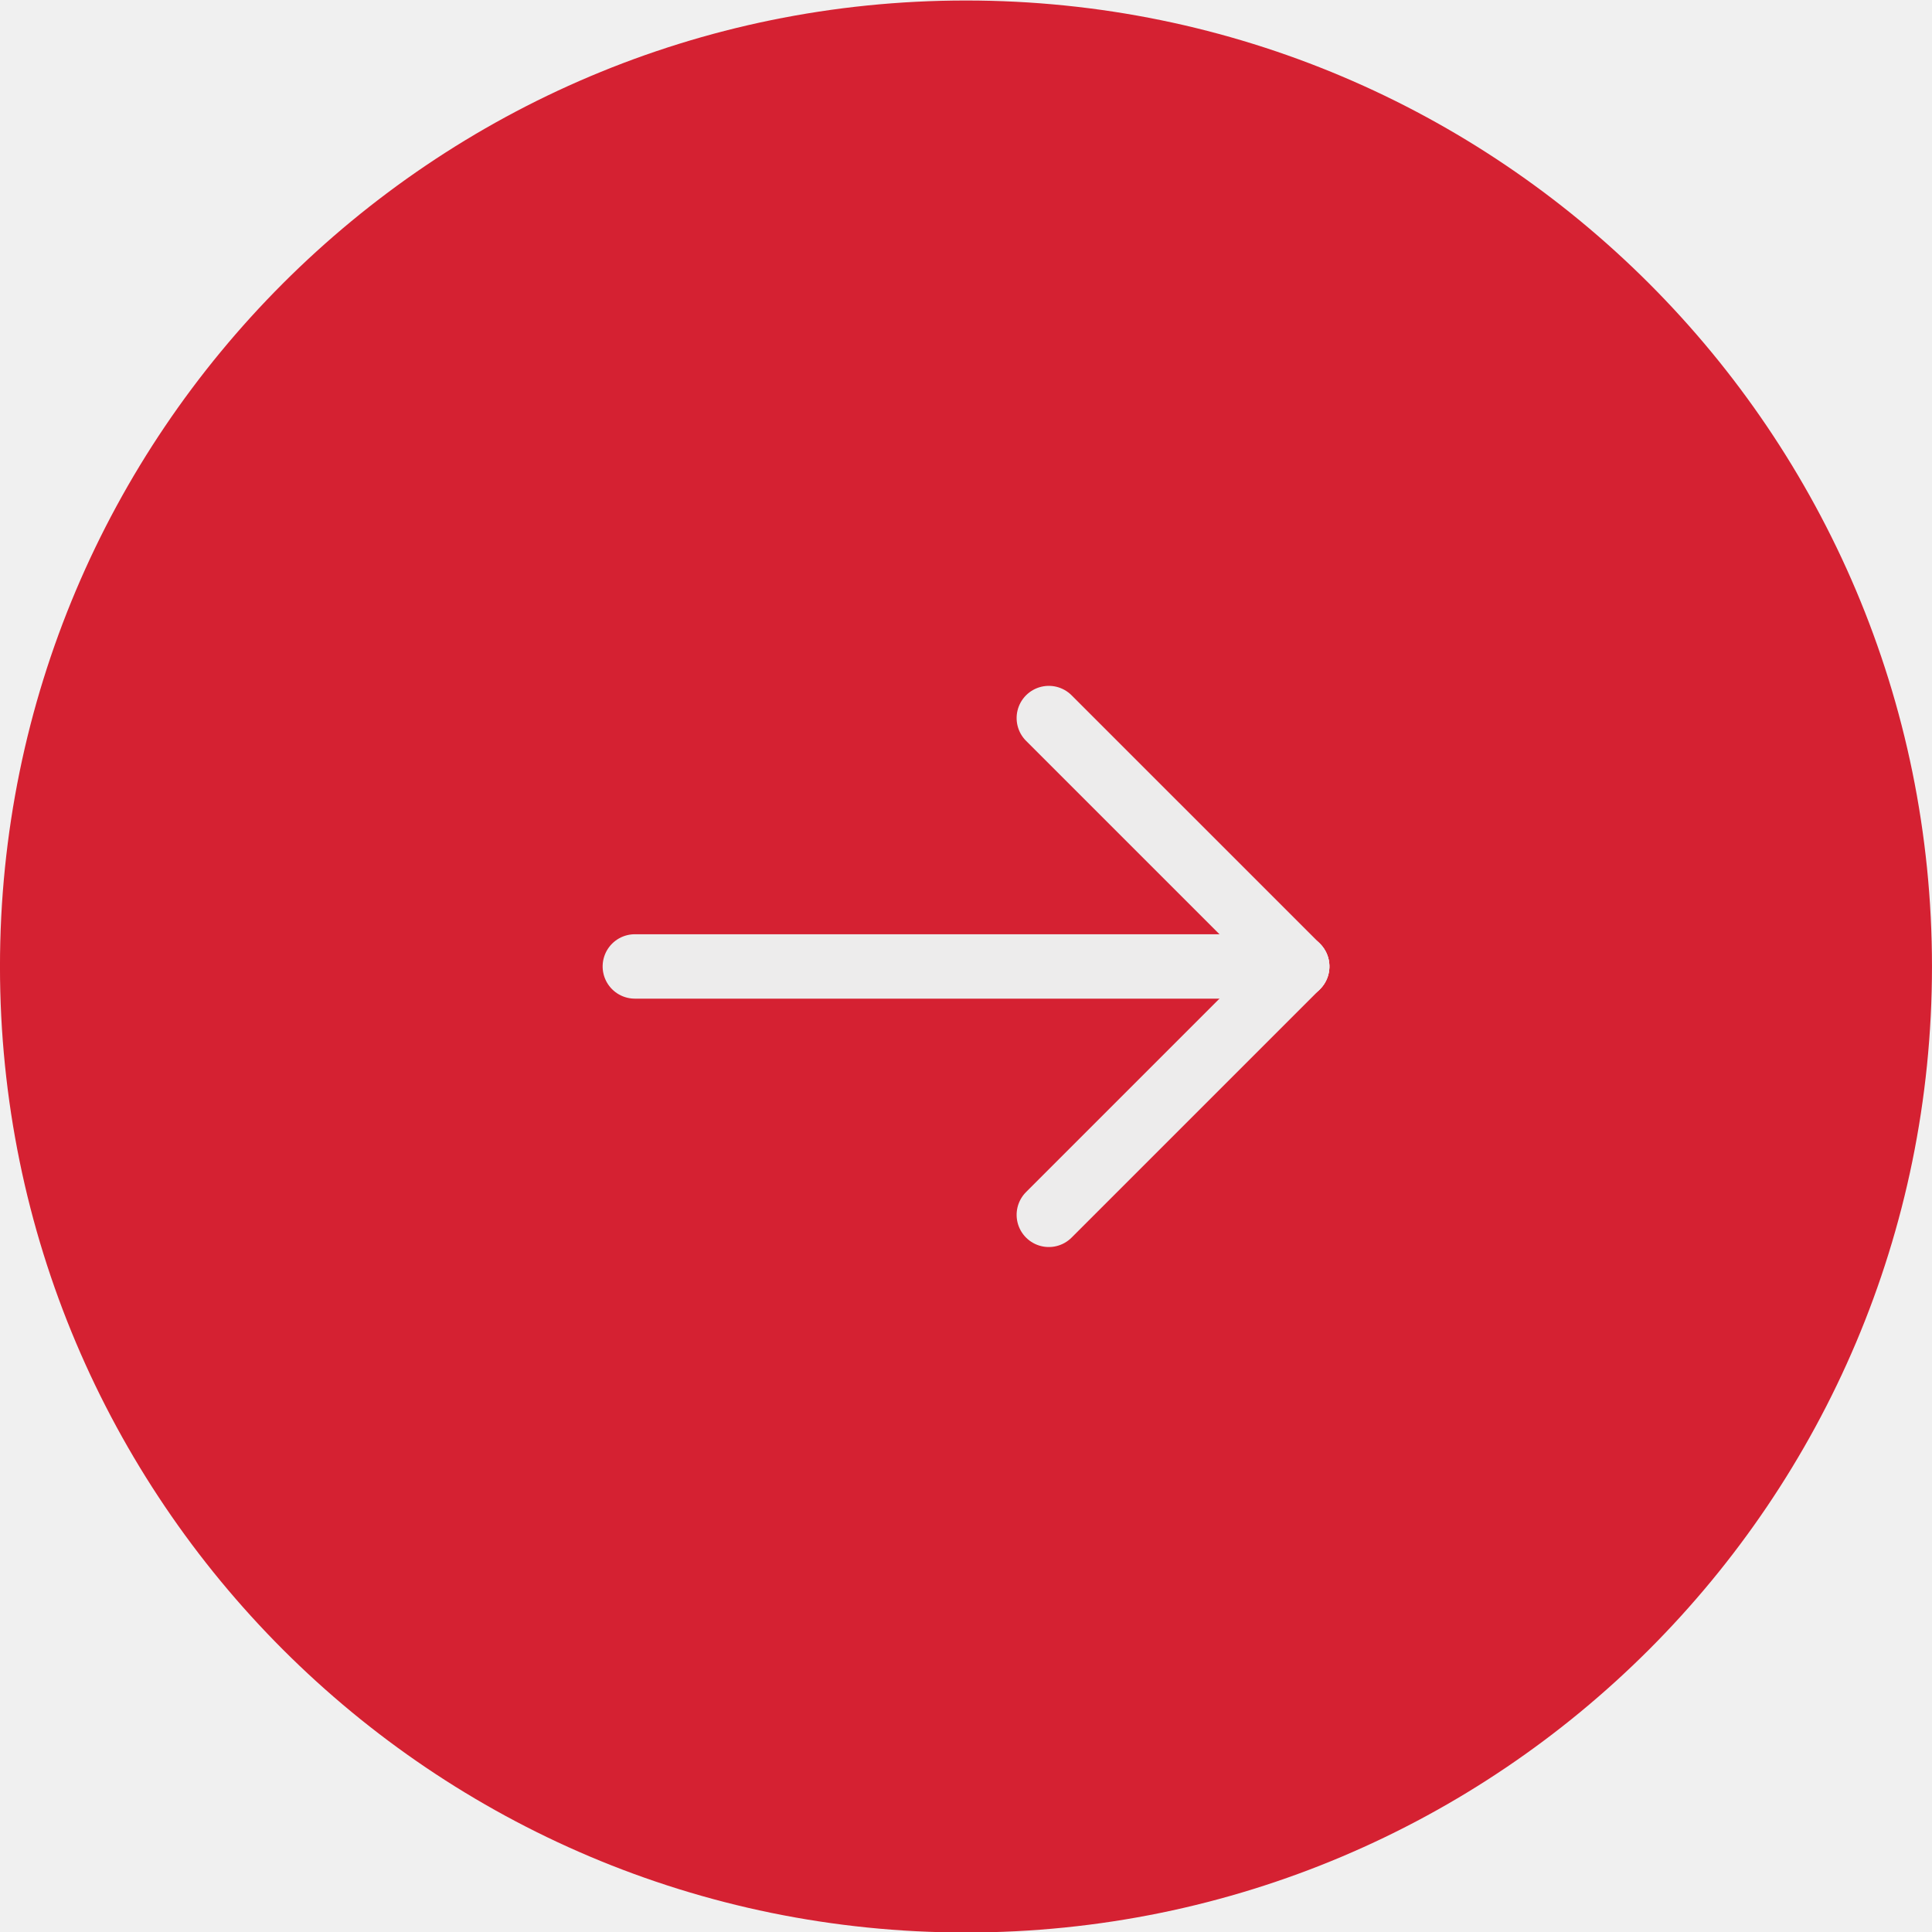
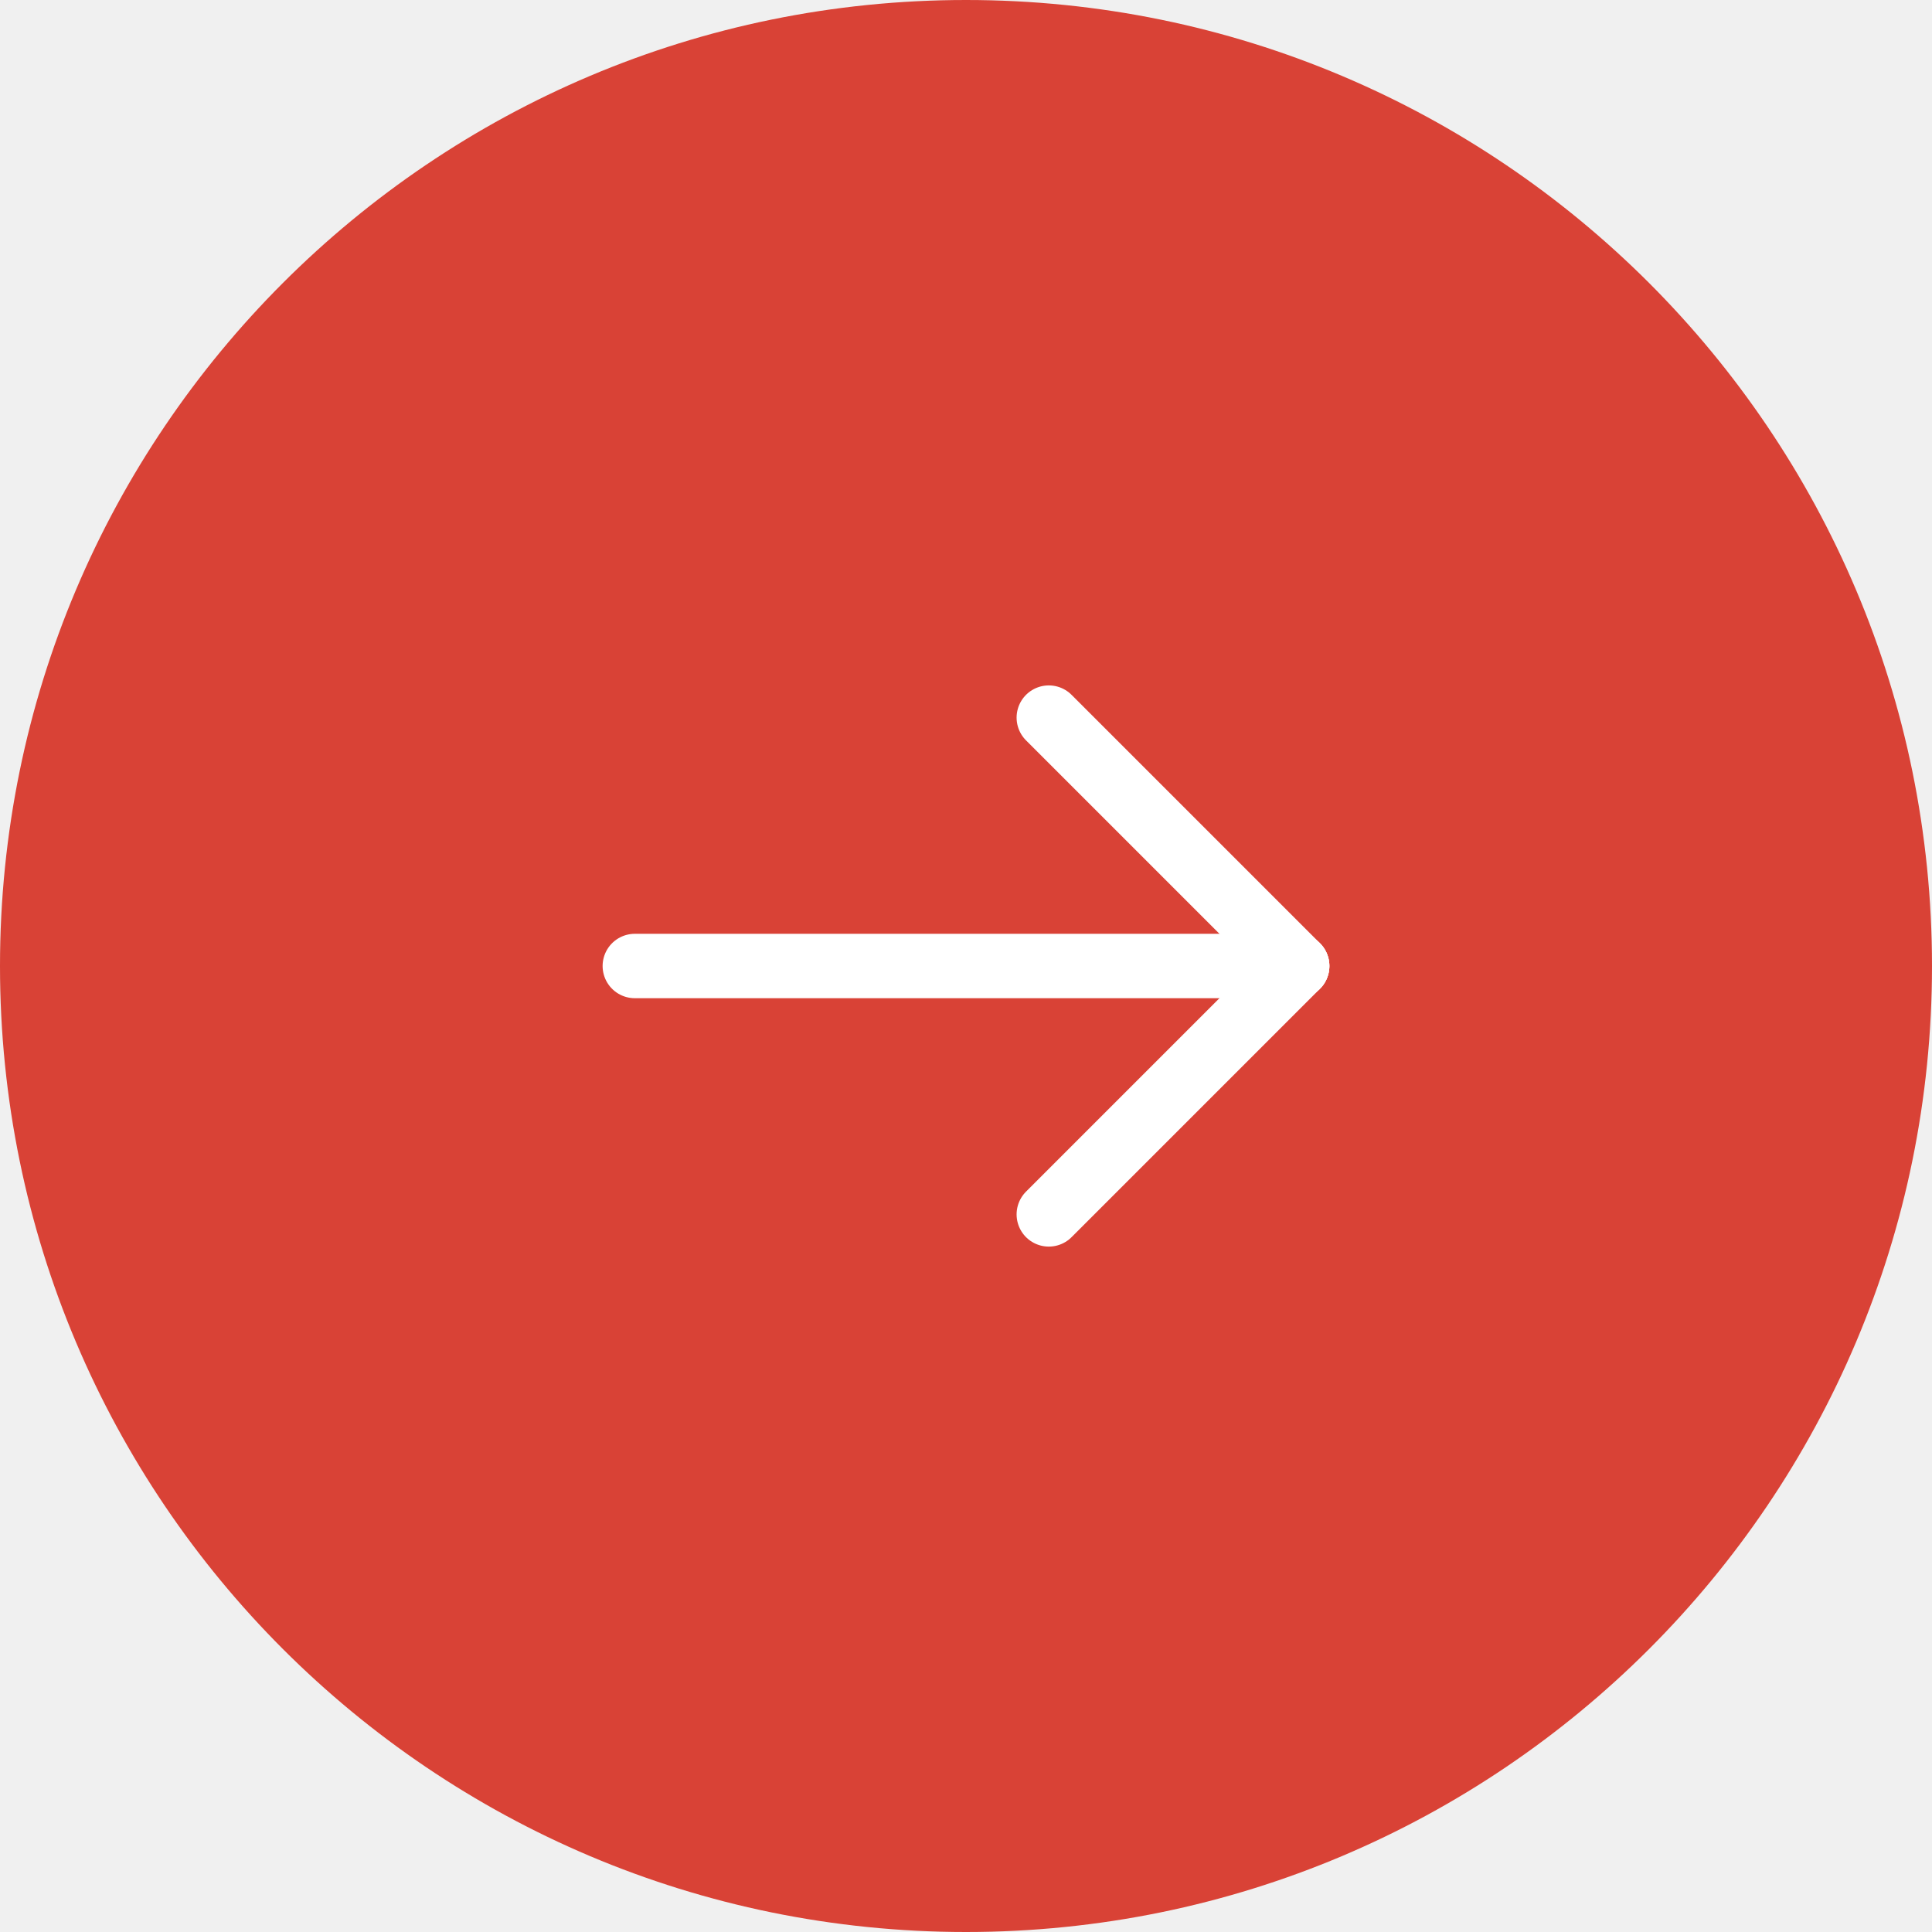
<svg xmlns="http://www.w3.org/2000/svg" width="100%" height="100%" viewBox="0 0 90 90" version="1.1" xml:space="preserve" style="fill-rule:evenodd;clip-rule:evenodd;stroke-linecap:round;stroke-linejoin:round;stroke-miterlimit:1.5;">
-   <g transform="matrix(1,0,0,1,-256.631,-10205.8)">
-     <g transform="matrix(1,0,0,1,-562.761,1278.91)">
-       <g transform="matrix(0.909091,0,0,0.909091,-649.7,3709.64)">
-         <g transform="matrix(1,0,0,1,488,-697)">
-           <circle cx="1177.5" cy="6485.5" r="49.5" style="fill:rgb(213,33,50);" />
-         </g>
-         <g transform="matrix(-0.707107,-0.707107,0.707107,-0.707107,-2604.01,10803.3)">
-           <g transform="matrix(0.75,0,0,0.75,-96.25,1129)">
-             <path d="M815,7240L815,7264" style="fill:none;stroke:rgb(237,236,236);stroke-width:4.4px;" />
-           </g>
-           <g transform="matrix(0.75,0,0,0.75,-96.25,1129)">
-             <path d="M815,7264L839,7264" style="fill:none;stroke:rgb(237,236,236);stroke-width:4.4px;" />
-           </g>
-           <g transform="matrix(0.75,0,0,0.75,-96.25,1129)">
-             <path d="M815,7264L847,7232" style="fill:none;stroke:rgb(237,236,236);stroke-width:4.4px;" />
-           </g>
-         </g>
-       </g>
-     </g>
-   </g>
+   <circle cx="45" cy="45" r="45" style="fill:#d94236;" />
+   <path d="M48.857,56.571l11.571,-11.571" style="fill:none;stroke:#fff;stroke-width:3px;" />
+   <path d="M60.428,45l-11.571,-11.571" style="fill:none;stroke:#fff;stroke-width:3px;" />
+   <path d="M60.428,45l-30.856,0" style="fill:none;stroke:#fff;stroke-width:3px;" />
</svg>
